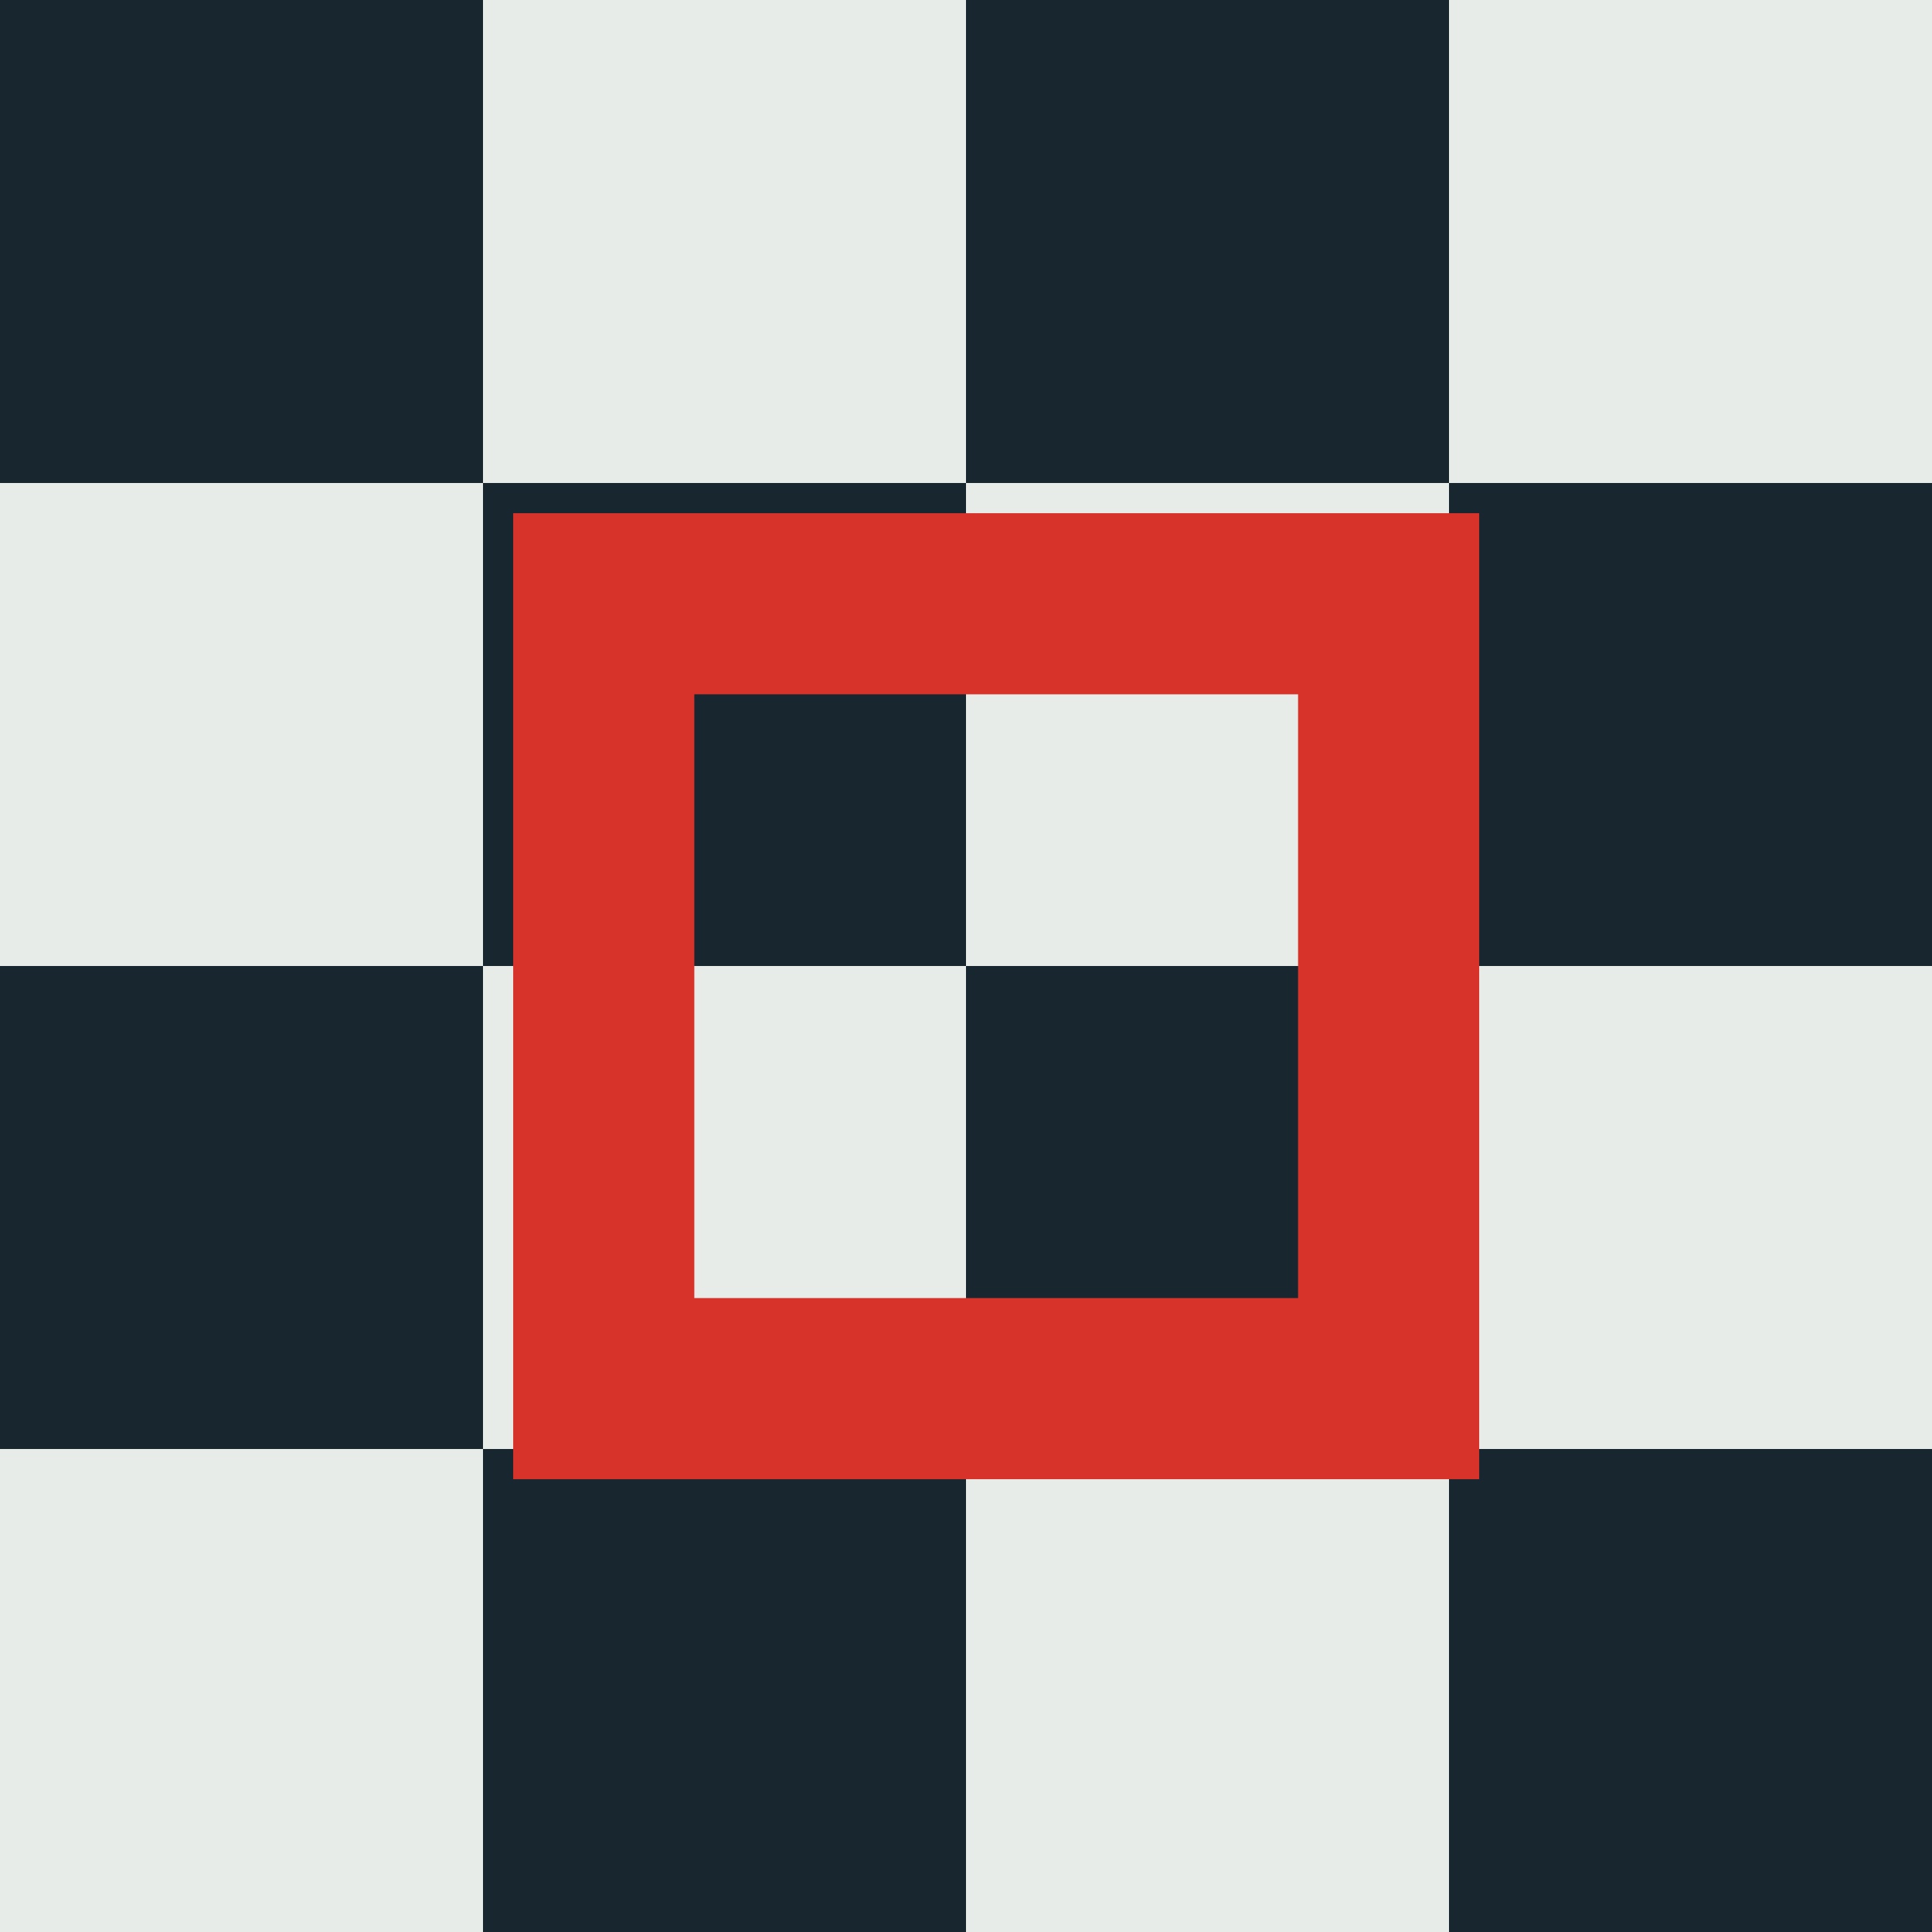
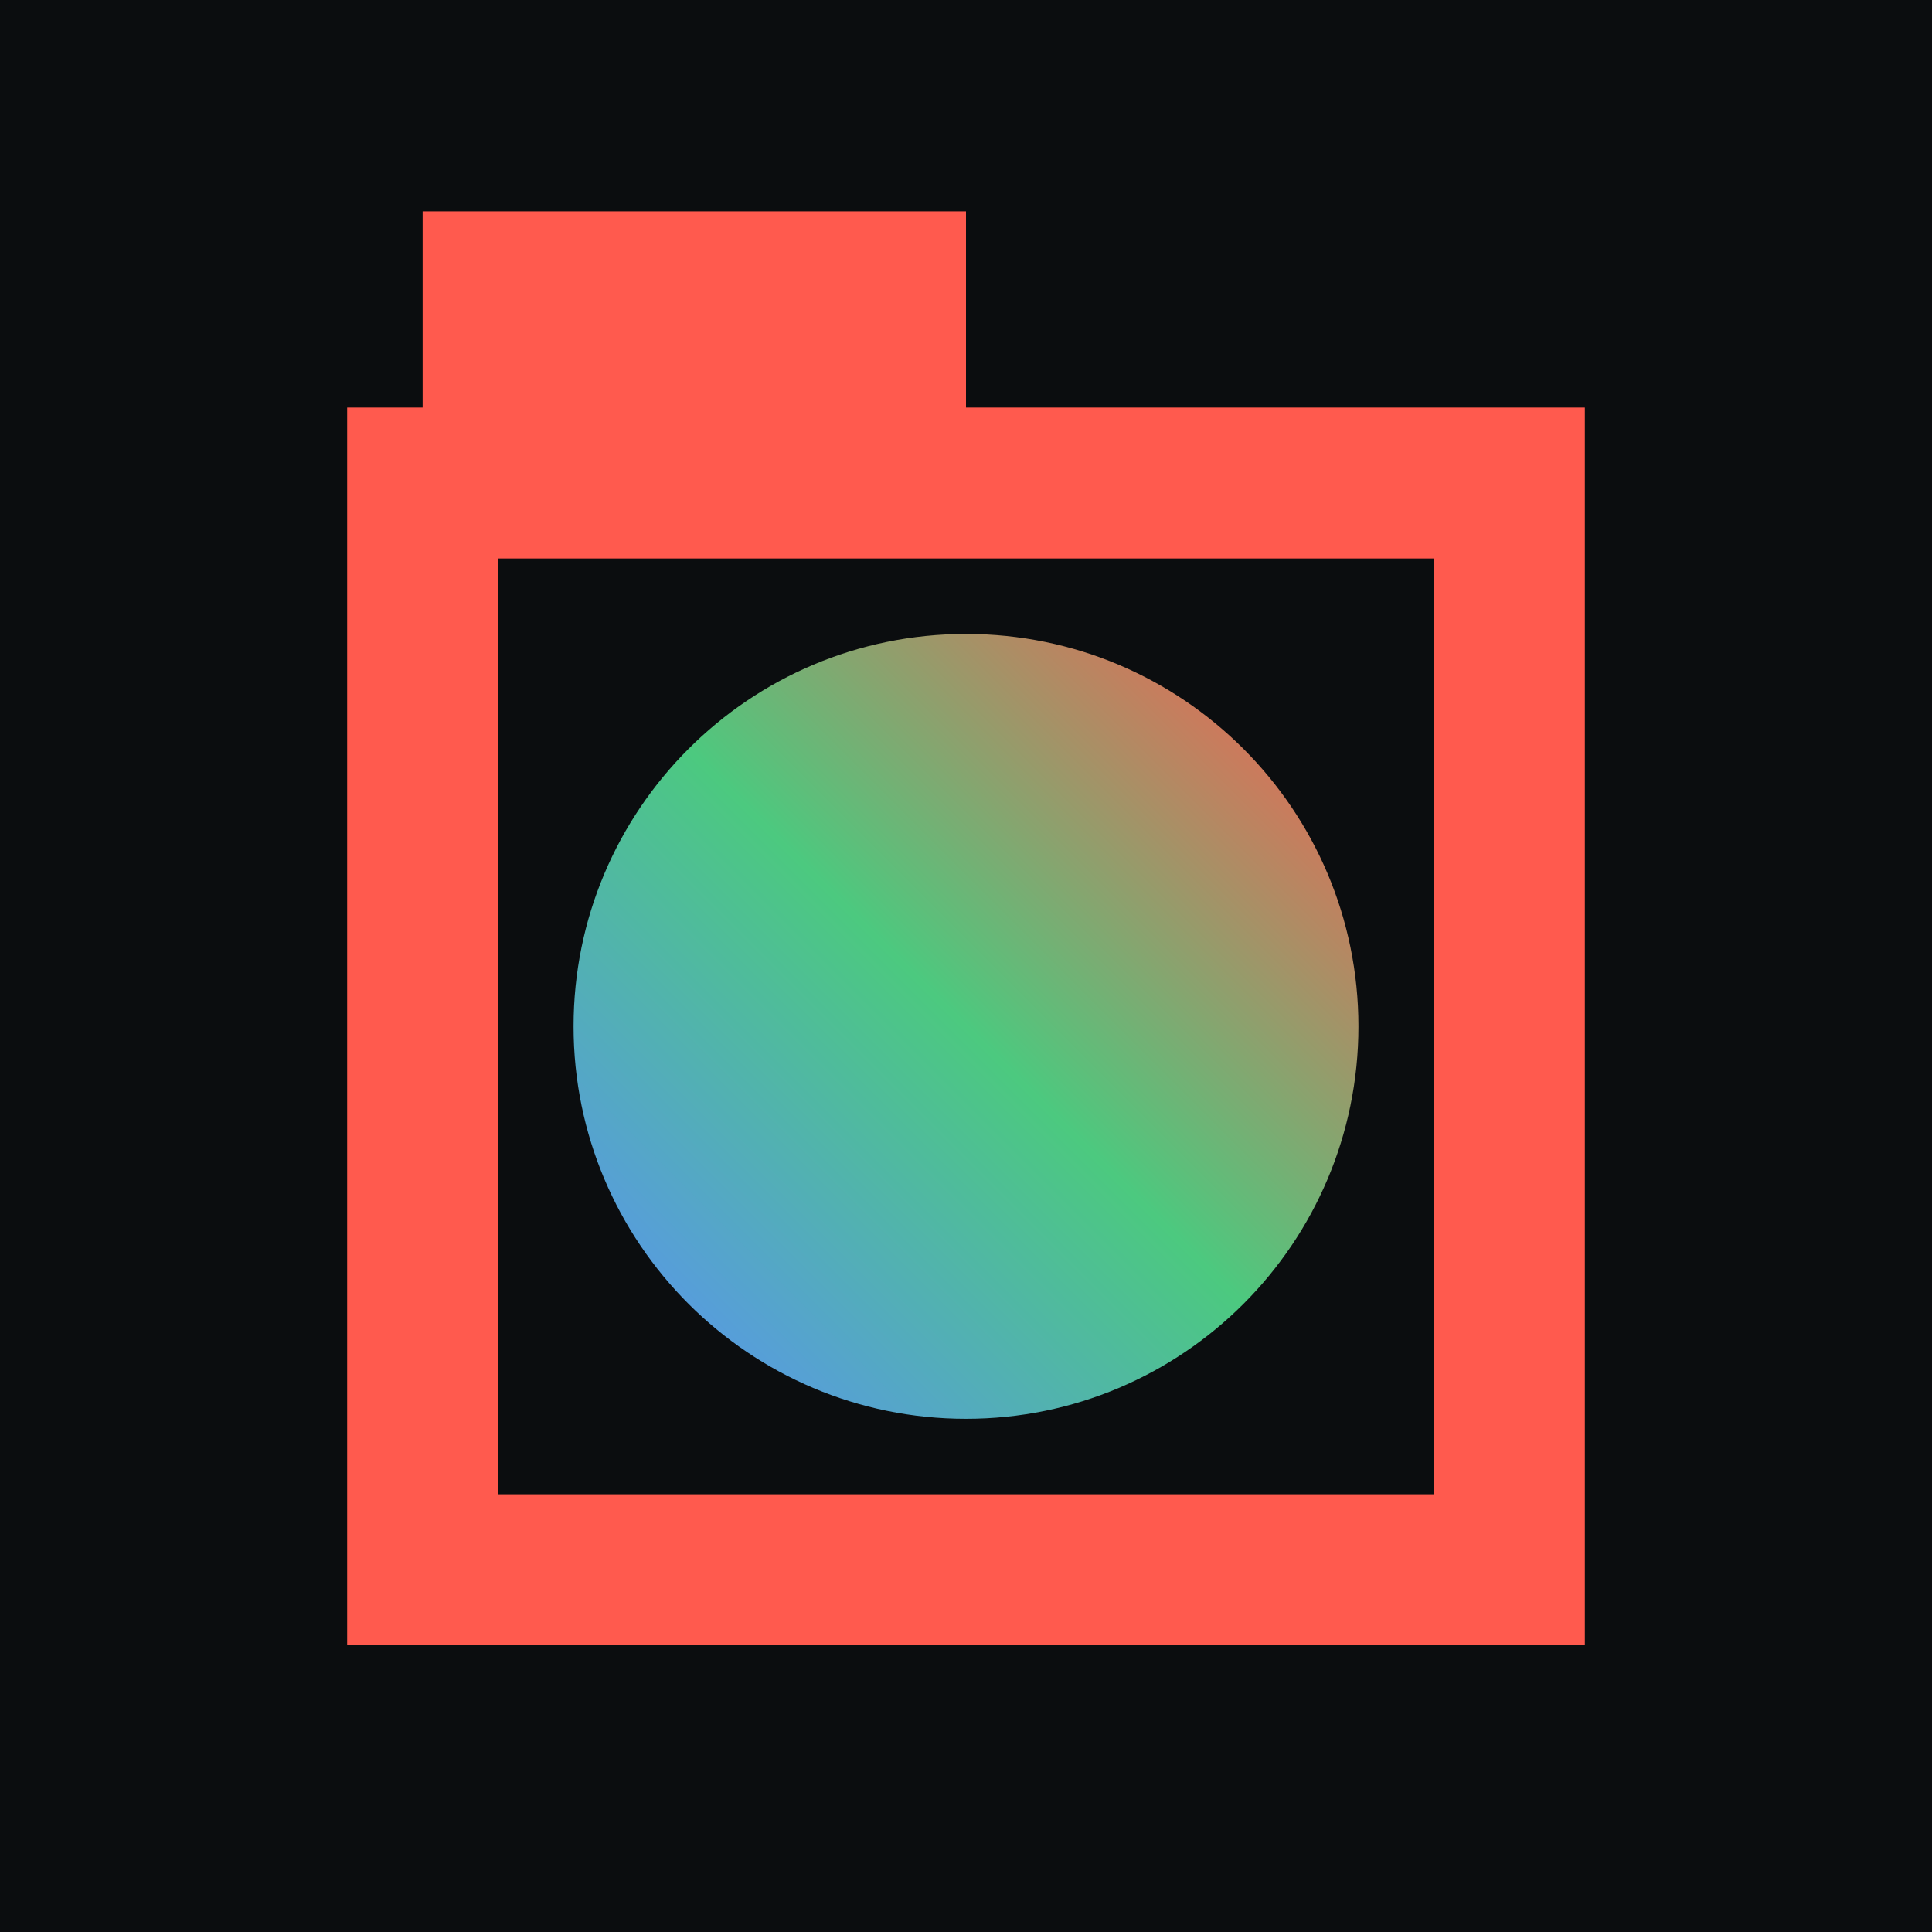
<svg xmlns="http://www.w3.org/2000/svg" viewBox="0 0 32 32">
-   <rect width="32" height="32" fill="#E8ECE9" />
-   <g fill="#17262F">
-     <rect x="0" y="0" width="8" height="8" />
-     <rect x="16" y="0" width="8" height="8" />
-     <rect x="8" y="8" width="8" height="8" />
-     <rect x="24" y="8" width="8" height="8" />
-     <rect x="0" y="16" width="8" height="8" />
-     <rect x="16" y="16" width="8" height="8" />
-     <rect x="8" y="24" width="8" height="8" />
-     <rect x="24" y="24" width="8" height="8" />
-   </g>
-   <rect x="10" y="10" width="13" height="13" fill="none" stroke="#D7332A" stroke-width="3" />
+   <defs>
+     <linearGradient id="z" x1="0" y1="1" x2="1" y2="0">
+       <stop offset="0" stop-color="#5B8CFF" />
+       <stop offset="0.5" stop-color="#4CC97F" />
+       <stop offset="1" stop-color="#FF5A4E" />
+     </linearGradient>
+   </defs>
+   <rect width="32" height="32" fill="#0B0D0F" />
+   <circle cx="16" cy="17" r="6.5" fill="url(#z)" />
+   <rect x="7" y="8" width="18" height="18" fill="none" stroke="#FF5A4E" stroke-width="2.5" />
+   <rect x="7" y="3.5" width="9" height="4.5" fill="#FF5A4E" />
</svg>
